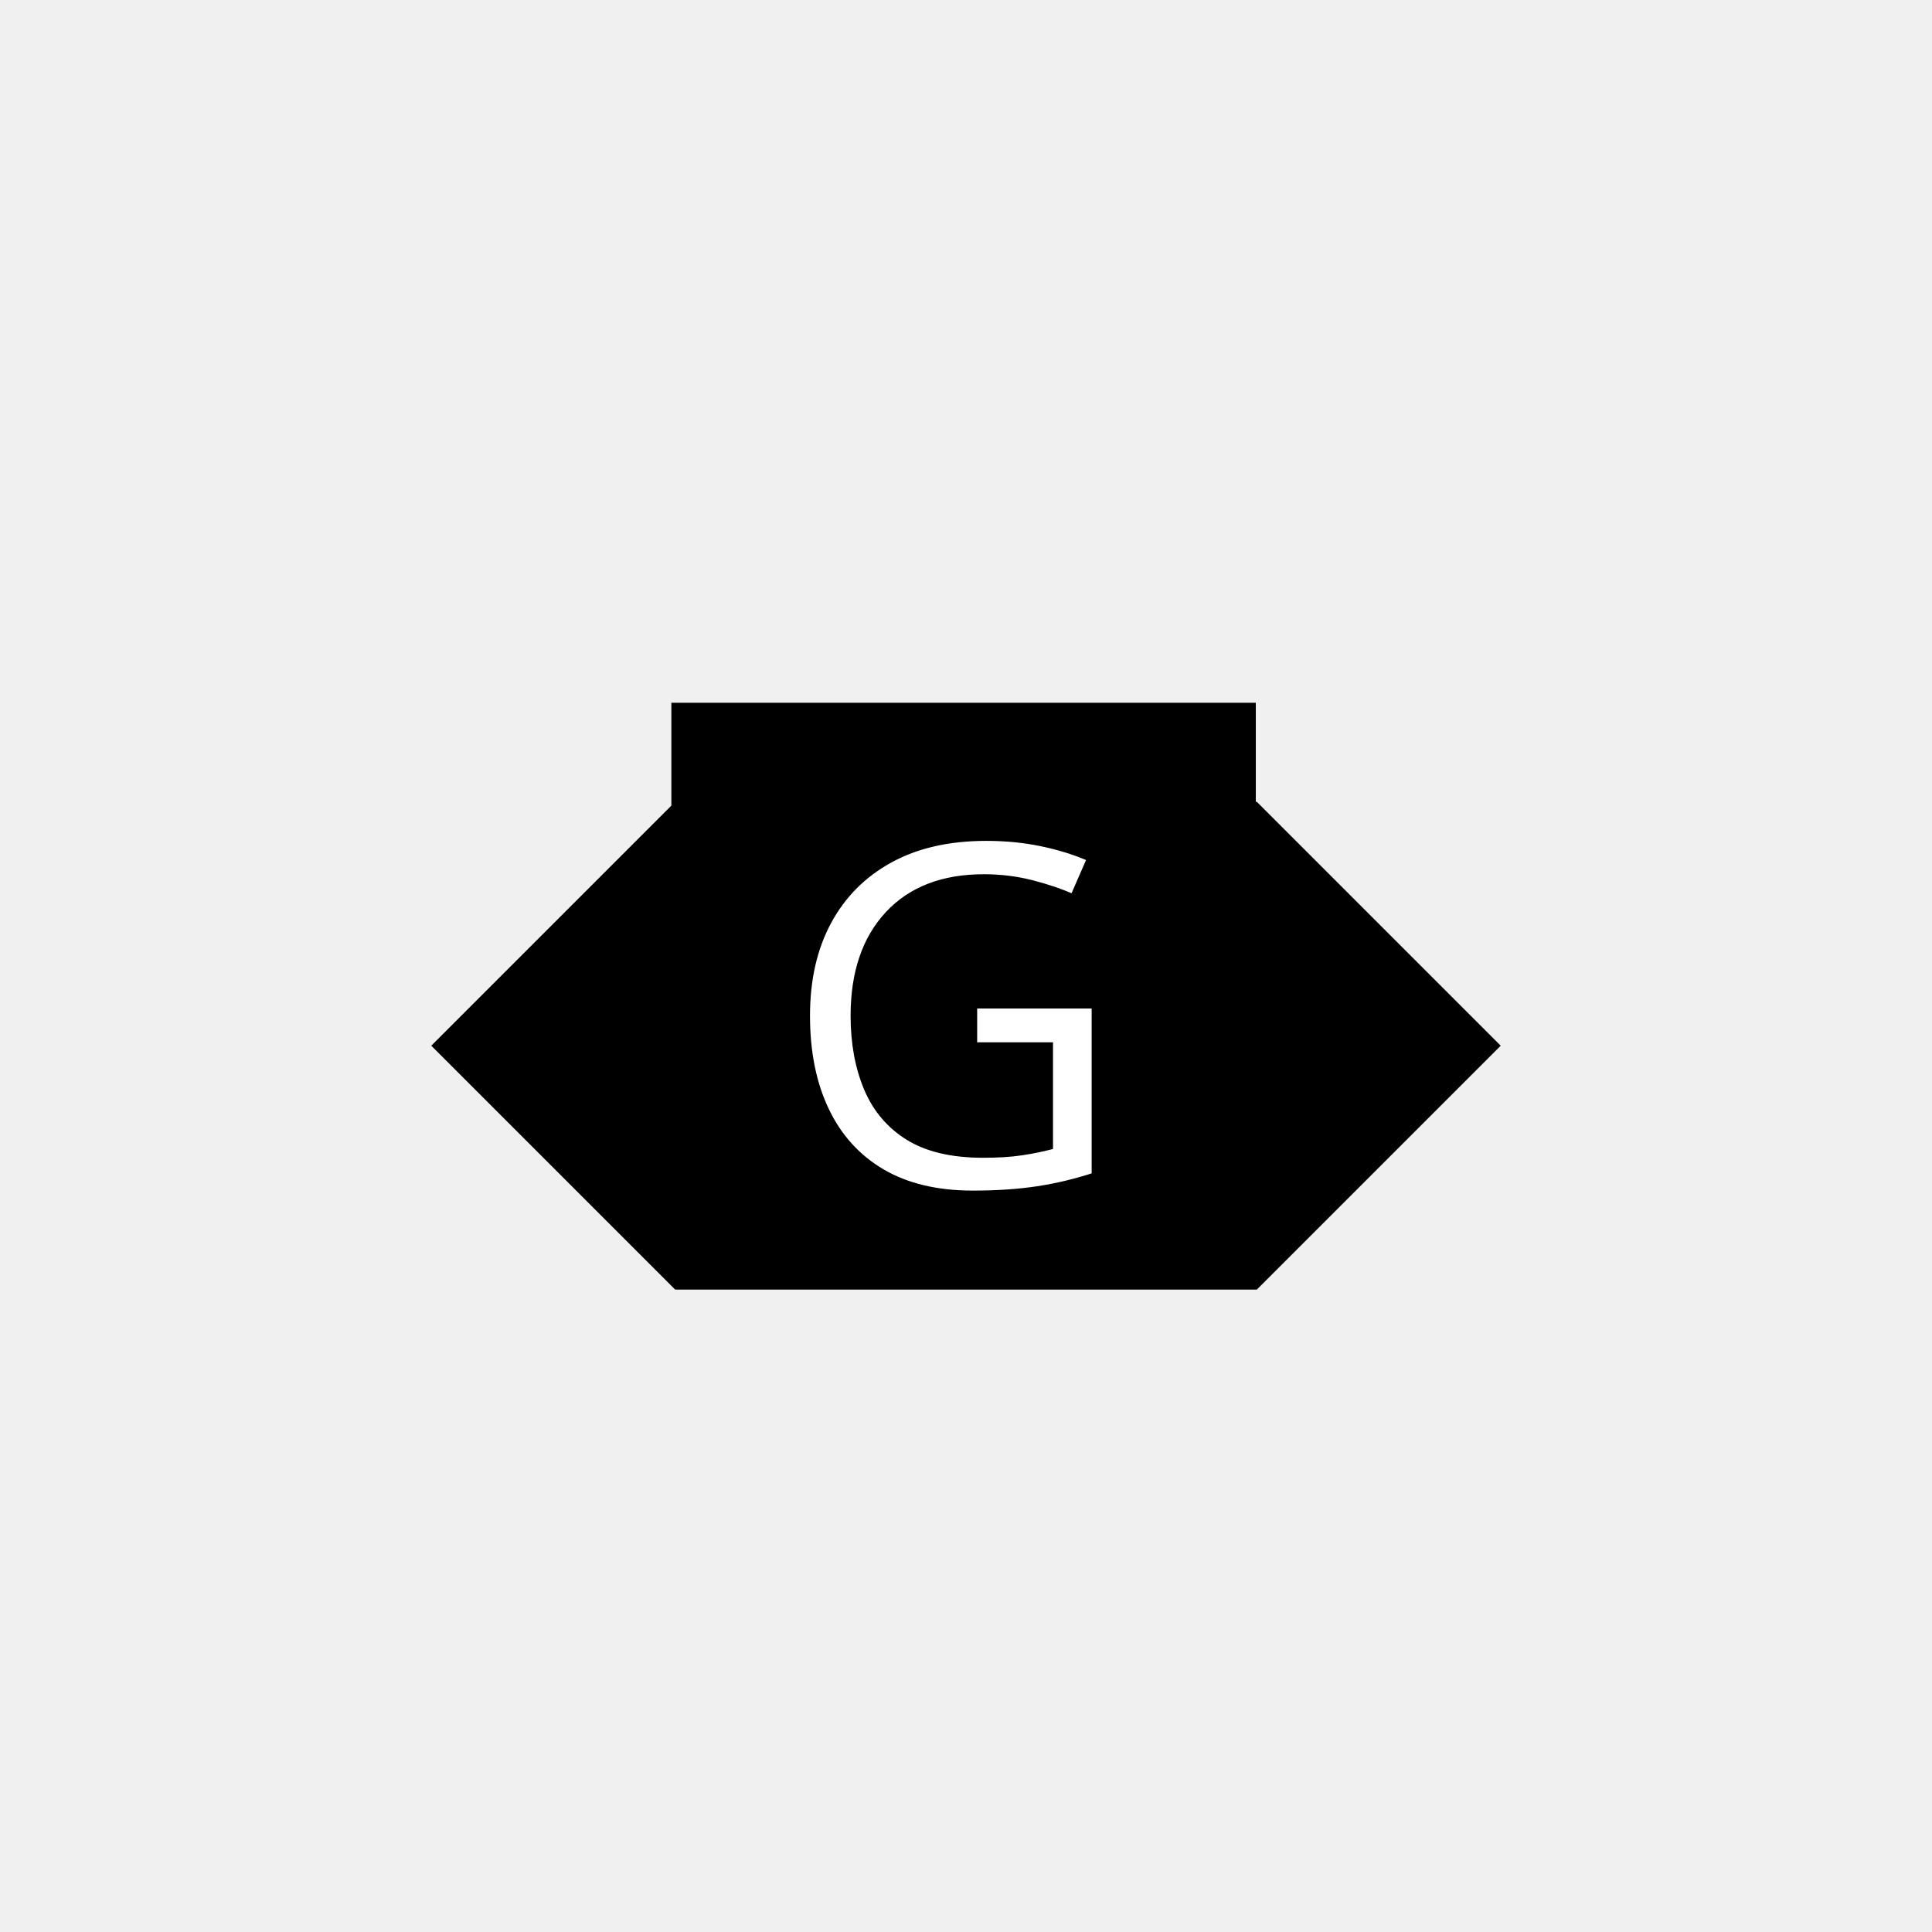
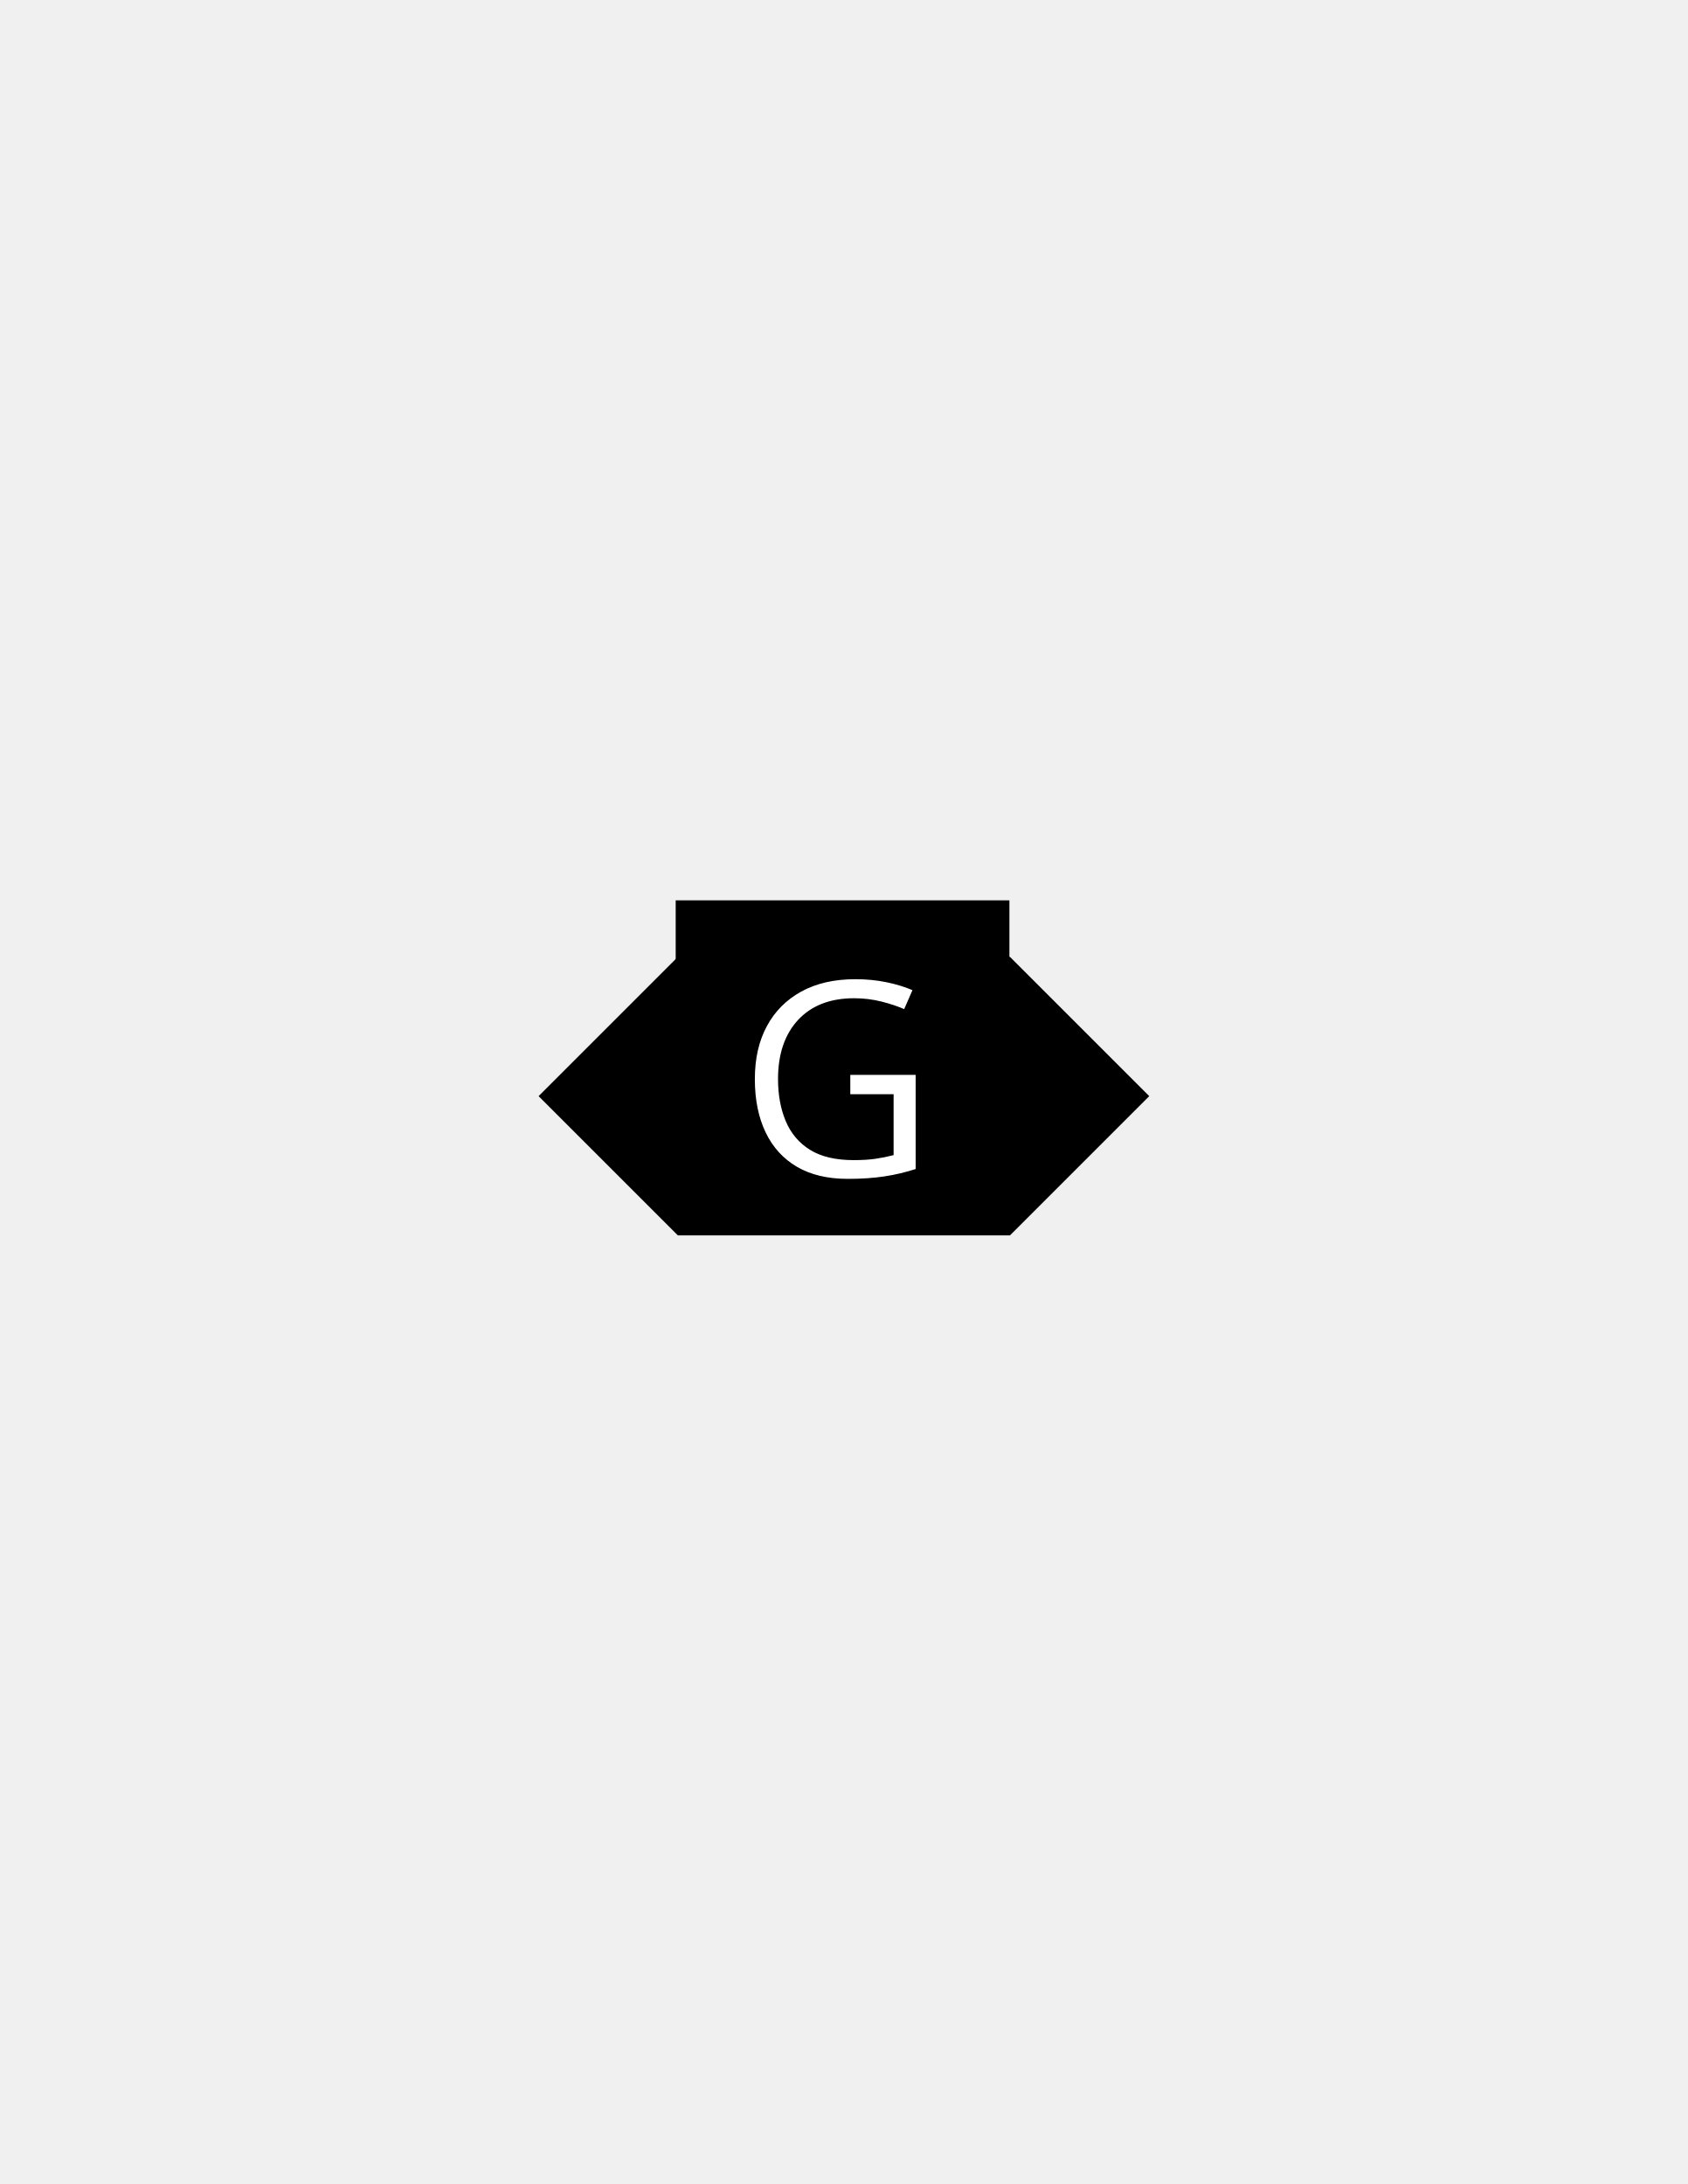
- <svg xmlns="http://www.w3.org/2000/svg" version="1.1" x="0px" y="0px" width="400px" height="400px" viewBox="0 0 400 400" enable-background="new 0 0 400 400" xml:space="preserve">
-   <g id="_3.S-U-S-M--------">
-     <g>
-       <polygon stroke="#000000" points="90,216.5 140,166.5 260,166.5 310,216.5 260,266.5 140,266.5   " />
-     </g>
-     <g>
-       <polygon stroke="#000000" points="139.5,191 139.5,146 259.5,146 259.5,191   " />
-     </g>
-     <g>
-       <text transform="matrix(1 0 0 1 161.1084 246)" fill="#FFFFFF" font-family="'Arial-BoldMT'" font-size="100">G</text>
-       <text transform="matrix(1 0 0 1 161.1084 246)" fill="none" stroke="#000000" font-family="'Arial-BoldMT'" font-size="100">G</text>
+ <svg xmlns="http://www.w3.org/2000/svg" version="1.1" x="0px" y="0px" width="612px" height="792px" viewBox="0 0 612 792" enable-background="new 0 0 612 792" xml:space="preserve">
+   <g id="Version_1.0" display="none">
+     <g id="octagon" display="inline">
+       <g id="outFrame">
+         <line fill="none" stroke="#0000FF" stroke-width="2" x1="220" y1="309.5" x2="306" y2="273" />
+         <line fill="none" stroke="#0000FF" stroke-width="2" x1="306" y1="273" x2="390.5" y2="309.5" />
+         <line fill="none" stroke="#0000FF" stroke-width="2" x1="390.5" y1="309.5" x2="427" y2="396" />
+         <line fill="none" stroke="#0000FF" stroke-width="2" x1="427" y1="396" x2="390.5" y2="482.5" />
+         <line fill="none" stroke="#0000FF" stroke-width="2" x1="390.5" y1="482.5" x2="306" y2="516" />
+         <line fill="none" stroke="#0000FF" stroke-width="2" x1="306" y1="516" x2="220" y2="482.5" />
+         <line fill="none" stroke="#0000FF" stroke-width="2" x1="220" y1="482.5" x2="183" y2="396" />
+         <line fill="none" stroke="#0000FF" stroke-width="2" x1="183" y1="396" x2="220" y2="309.5" />
+       </g>
+       <line id="mod2_1_" fill="none" stroke="#0000FF" stroke-width="2" x1="203.966" y1="445.015" x2="406.199" y2="445.295" />
+       <line id="mod1_1_" fill="none" stroke="#0000FF" stroke-width="2" x1="203.966" y1="346.985" x2="406.199" y2="346.705" />
    </g>
  </g>
-   <g id="Layer_2" display="none">
-     <g id="octagon" display="inline">
-       <g id="outFrame">
-         <line fill="none" stroke="#0000FF" stroke-width="2" x1="115" y1="114.5" x2="201" y2="78" />
-         <line fill="none" stroke="#0000FF" stroke-width="2" x1="201" y1="78" x2="285.5" y2="114.5" />
-         <line fill="none" stroke="#0000FF" stroke-width="2" x1="285.5" y1="114.5" x2="322" y2="201" />
-         <line fill="none" stroke="#0000FF" stroke-width="2" x1="322" y1="201" x2="285.5" y2="287.5" />
-         <line fill="none" stroke="#0000FF" stroke-width="2" x1="285.5" y1="287.5" x2="201" y2="321" />
-         <line fill="none" stroke="#0000FF" stroke-width="2" x1="201" y1="321" x2="115" y2="287.5" />
-         <line fill="none" stroke="#0000FF" stroke-width="2" x1="115" y1="287.5" x2="78" y2="201" />
-         <line fill="none" stroke="#0000FF" stroke-width="2" x1="78" y1="201" x2="115" y2="114.5" />
+   <g id="Layer_2">
+     <g id="_3.S-U-S-M--------">
+       <g>
+         <polygon stroke="#000000" points="196,397.5 246,347.5 366,347.5 416,397.5 366,447.5 246,447.5    " />
      </g>
-       <line id="mod2_1_" fill="none" stroke="#0000FF" stroke-width="2" x1="98.966" y1="250.015" x2="301.199" y2="250.295" />
-       <line id="mod1_1_" fill="none" stroke="#0000FF" stroke-width="2" x1="98.966" y1="151.985" x2="301.199" y2="151.705" />
+       <g>
+         <polygon stroke="#000000" points="245.5,372 245.5,327 365.5,327 365.5,372    " />
+       </g>
+       <g>
+         <text transform="matrix(1 0 0 1 267.1084 427)" fill="#FFFFFF" font-family="'Arial-BoldMT'" font-size="100">G</text>
+         <text transform="matrix(1 0 0 1 267.1084 427)" fill="none" stroke="#000000" font-family="'Arial-BoldMT'" font-size="100">G</text>
+       </g>
    </g>
  </g>
</svg>
